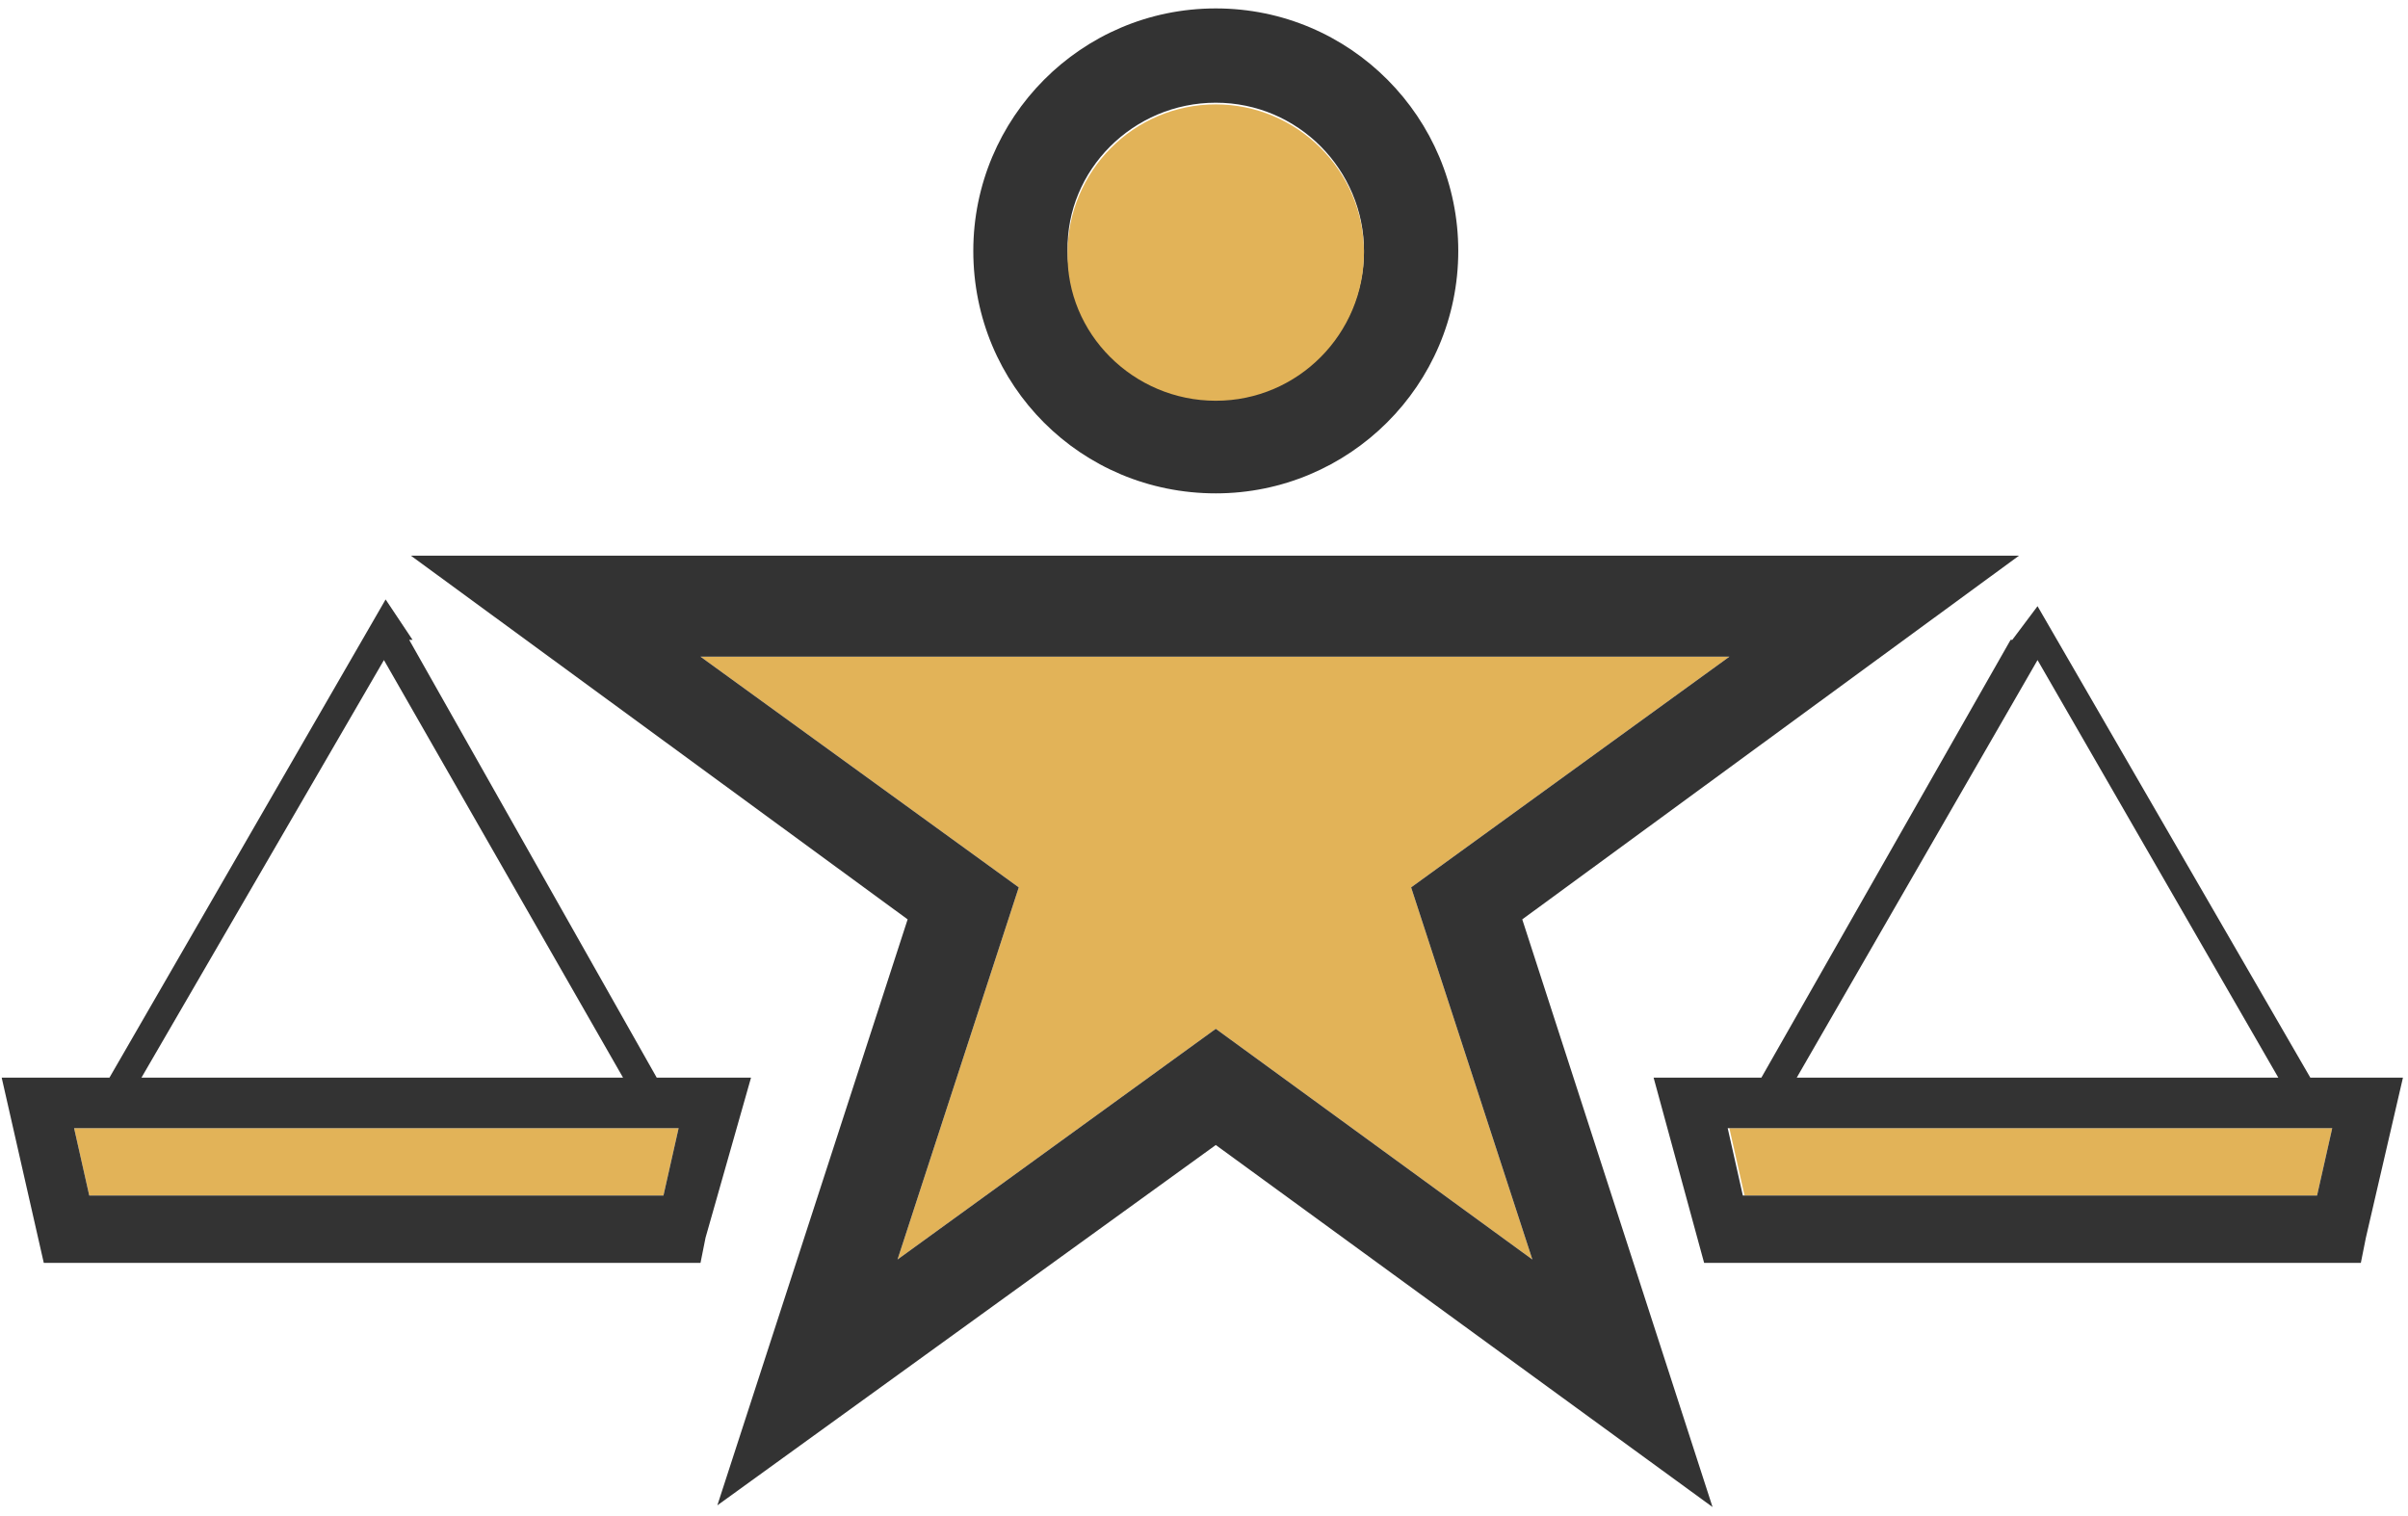
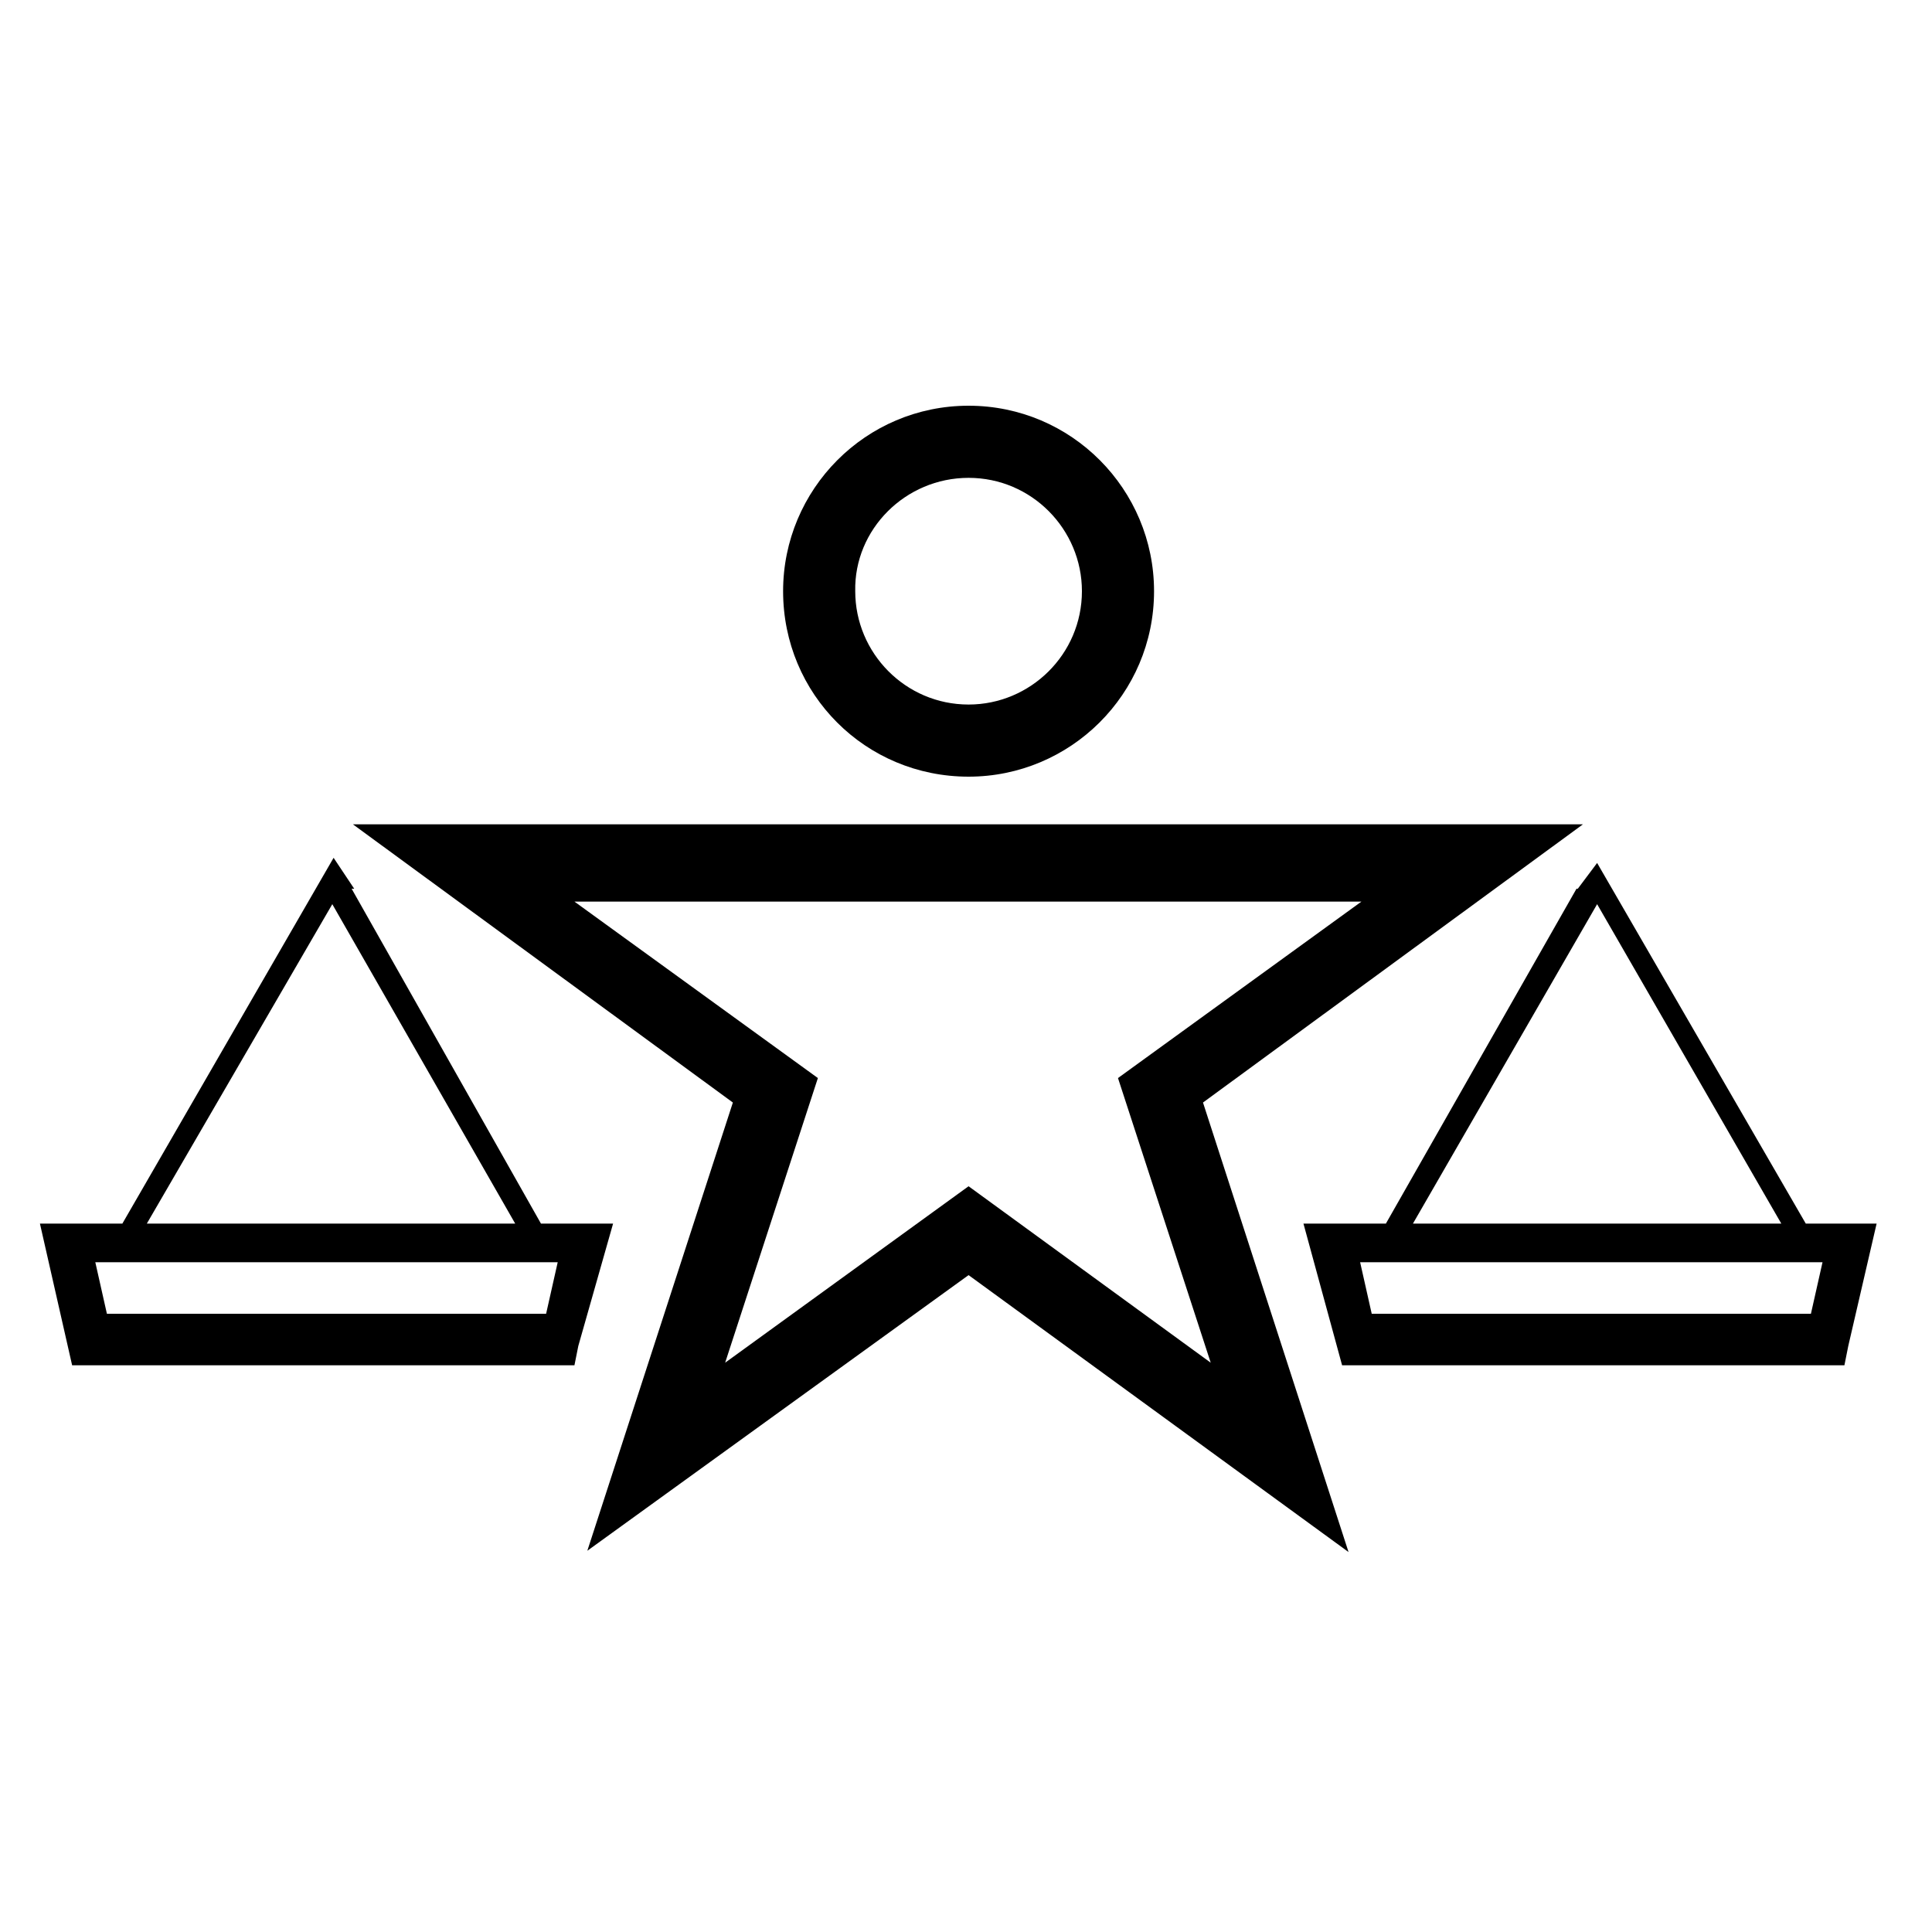
- <svg xmlns="http://www.w3.org/2000/svg" width="143" height="90" viewBox="0 0 143 90" fill="none">
-   <path d="M5.3 71H39.4L40.3 67H4.4L5.3 71Z" fill="#E2B358" />
-   <path d="M103.6 71H137.6L138.5 67H102.7L103.6 71Z" fill="#E2B358" />
-   <path d="M39 64L24.3 38H24.5L22.9 35.6L6.5 64H0.1L2.6 75H41.6L41.9 73.5L44.6 64H39ZM22.8 39.2L37 64H8.4L22.8 39.2ZM39.4 71H5.3L4.4 67H40.3L39.4 71Z" fill="#333333" />
-   <path d="M137.2 64L121 36L119.5 38H119.7L119.9 38.3V38H119.4L104.6 64H98.2L101.2 75H140.2L140.5 73.5L142.7 64H137.2ZM121 39.2L135.3 64H106.7L121 39.2ZM137.6 71H103.5L102.6 67H138.5L137.6 71Z" fill="#333333" />
-   <path d="M102.7 39H79.4H65H41.6L60.5 52.7L53.3 74.8L72.2 61.1L91 74.8L83.8 52.7L102.7 39Z" fill="#E2B358" />
-   <path d="M119.9 33H83.4H60.9H24.4L53.9 54.6L42.6 89.4L72.2 68L101.7 89.5L90.4 54.6L119.9 33ZM91 74.8L72.2 61.1L53.3 74.8L60.5 52.7L41.6 39H65H79.4H102.7L83.8 52.7L91 74.8Z" fill="#333333" />
-   <path d="M72.2 29.3C80.1 29.3 86.6 22.9 86.6 14.9C86.6 7 80.2 0.5 72.2 0.5C64.2 0.5 57.8 7 57.8 14.9C57.8 22.9 64.2 29.3 72.2 29.3ZM72.2 6.1C77.1 6.1 81 10.1 81 14.9C81 19.8 77 23.7 72.2 23.7C67.3 23.7 63.4 19.7 63.4 14.9C63.3 10.1 67.3 6.1 72.2 6.1Z" fill="#333333" />
-   <path d="M72.2 23.8C77.1 23.8 81 19.8 81 15C81 10.1 77 6.2 72.2 6.2C67.3 6.2 63.4 10.2 63.4 15C63.3 19.8 67.3 23.8 72.2 23.8Z" fill="#E2B358" />
+ <svg xmlns="http://www.w3.org/2000/svg" width="150" height="150" viewBox="0 0 150 150" fill="none">
+   <path d="M42 95L27.3 69H27.5L25.9 66.6L9.5 95H3.1L5.6 106H44.6L44.9 104.5L47.6 95H42ZM25.8 70.2L40 95H11.4L25.8 70.2ZM42.4 102H8.3L7.4 98H43.3L42.4 102Z" fill="black" />
+   <path d="M140.2 95L124 67L122.5 69H122.7L122.9 69.3V69H122.4L107.6 95H101.2L104.2 106H143.2L143.5 104.5L145.7 95H140.2ZM124 70.2L138.3 95H109.7L124 70.2ZM140.6 102H106.5L105.6 98H141.5L140.6 102Z" fill="black" />
+   <path d="M122.9 64H86.4H63.9H27.4L56.9 85.6L45.6 120.4L75.2 99L104.7 120.5L93.4 85.6L122.9 64ZM94 105.8L75.2 92.1L56.3 105.8L63.5 83.7L44.6 70H68H82.4H105.7L86.8 83.7L94 105.8Z" fill="black" />
+   <path d="M75.2 60.3C83.1 60.3 89.6 53.9 89.6 45.9C89.6 38 83.2 31.5 75.2 31.5C67.2 31.5 60.8 38 60.8 45.9C60.8 53.9 67.2 60.3 75.2 60.3ZM75.2 37.1C80.1 37.1 84 41.1 84 45.9C84 50.8 80 54.7 75.2 54.7C70.3 54.7 66.4 50.7 66.4 45.9C66.3 41.1 70.3 37.1 75.2 37.1Z" fill="black" />
</svg>
